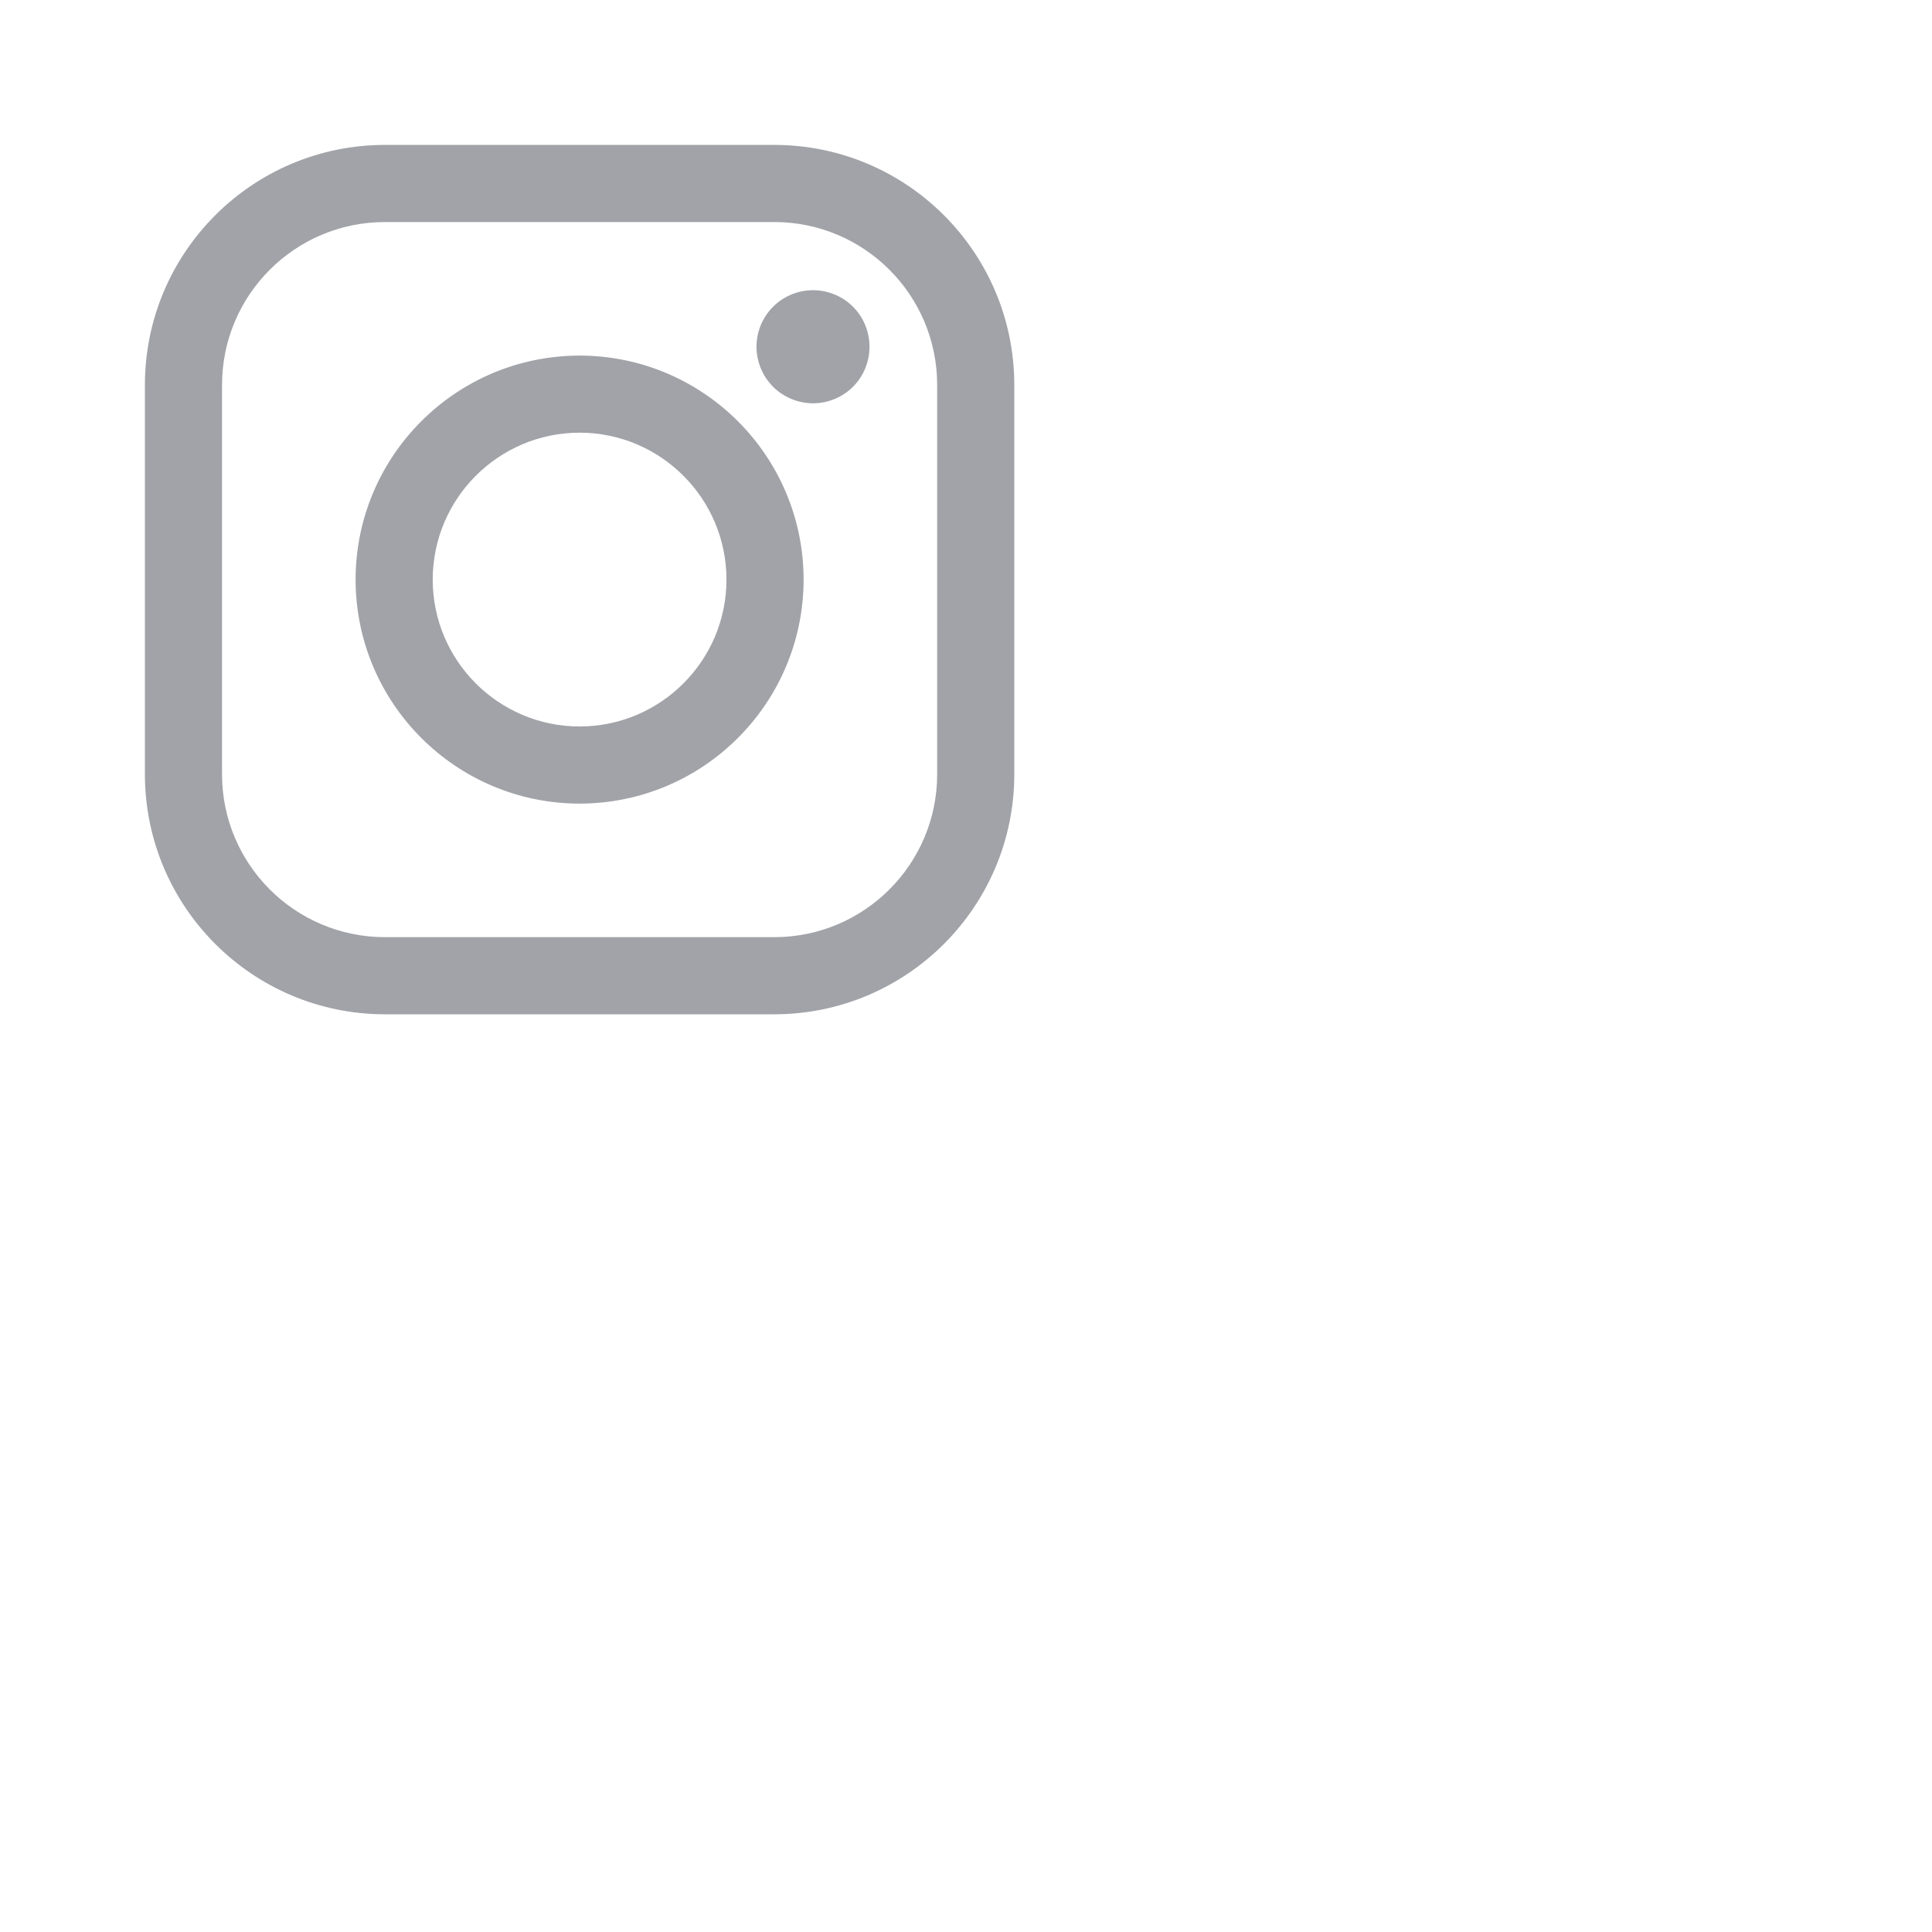
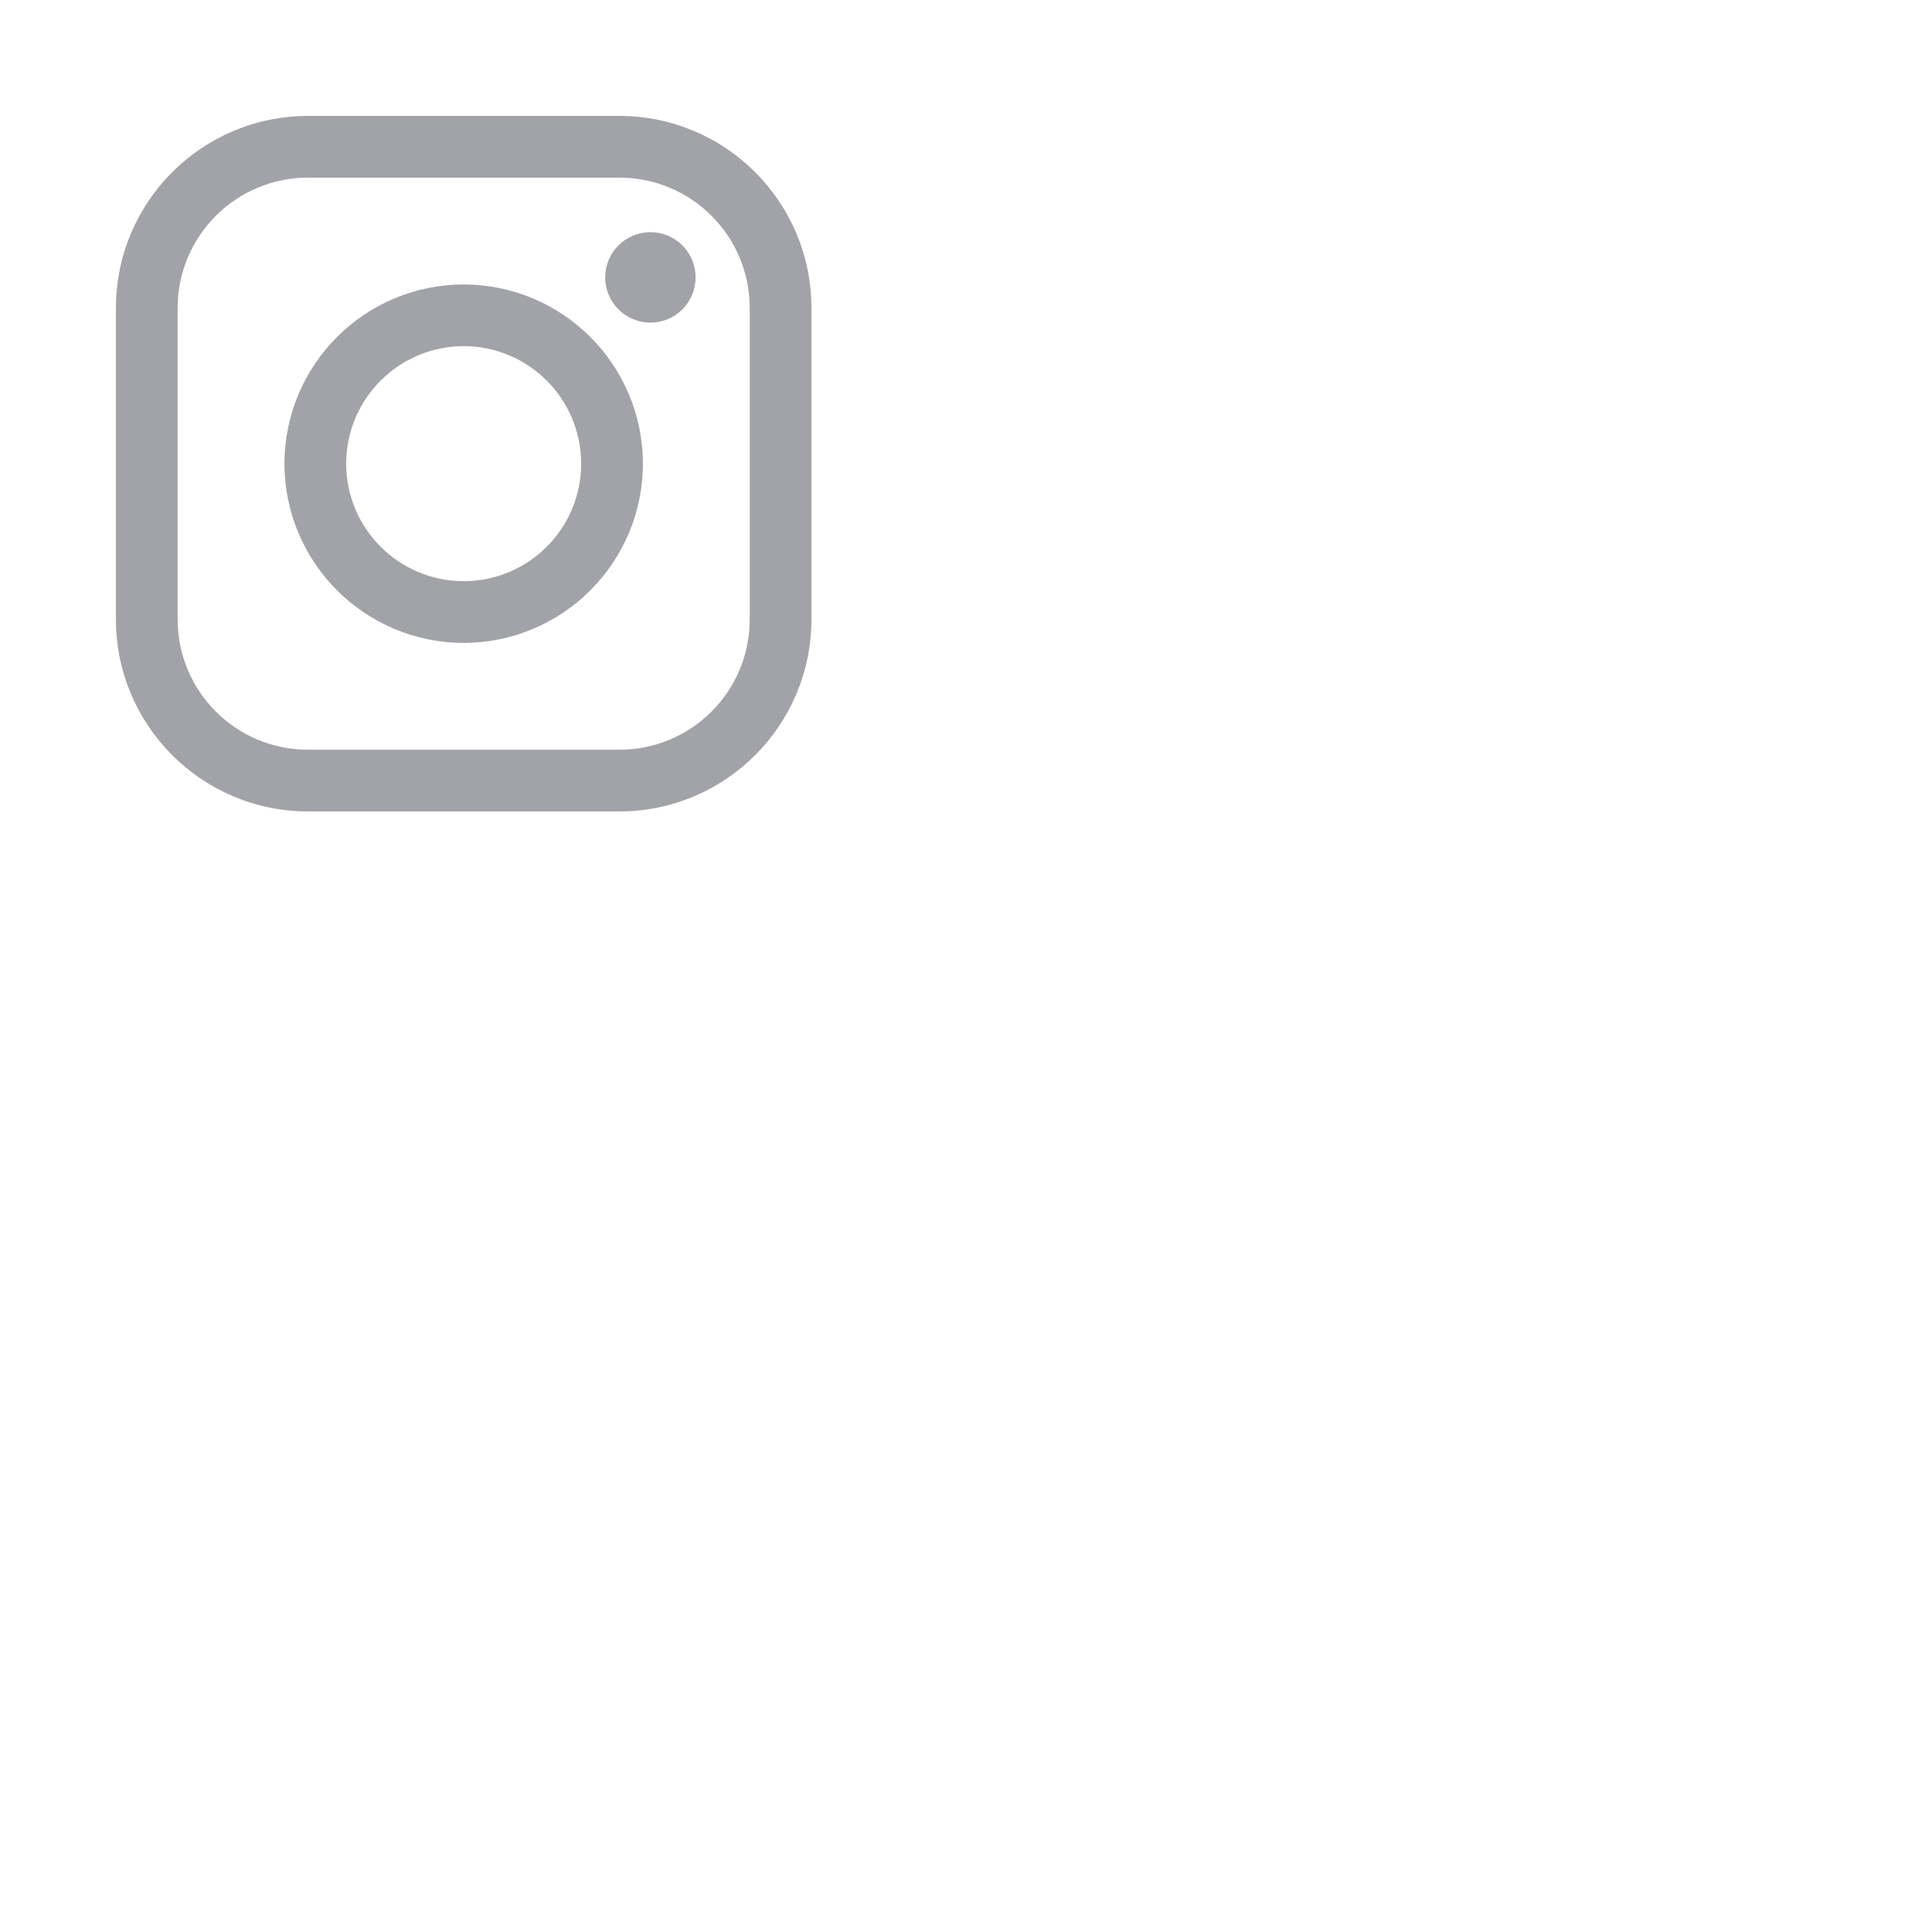
- <svg xmlns="http://www.w3.org/2000/svg" style="width: 40px; height: 40px; fill: #a1a3a8;" width="40" height="40">
+ <svg xmlns="http://www.w3.org/2000/svg" style="width: 50px; height: 50px; fill: #a1a3a8;" width="30" height="30">
  <defs>
    <symbol id="instagram" viewBox="0 0 24 24">
      <path fill-rule="evenodd" d="M16.033 3H7.967A4.973 4.973 0 003 7.967v8.066A4.973 4.973 0 007.967 21h8.066A4.973 4.973 0 0021 16.033V7.967A4.973 4.973 0 0016.033 3zm3.37 13.033a3.374 3.374 0 01-3.37 3.37H7.967a3.374 3.374 0 01-3.37-3.37V7.967a3.374 3.374 0 013.37-3.37h8.066a3.374 3.374 0 013.37 3.37v8.066zM7.362 12A4.643 4.643 0 0112 7.362 4.643 4.643 0 0116.638 12 4.643 4.643 0 0112 16.638 4.643 4.643 0 017.362 12zM12 15.041a3.044 3.044 0 01-3.041-3.04A3.045 3.045 0 0112 8.958 3.045 3.045 0 0115.041 12 3.044 3.044 0 0112 15.041zm4.005-8.69c.218-.219.52-.343.828-.343.308 0 .61.124.828.343a1.176 1.176 0 010 1.656c-.218.218-.52.343-.828.343a1.18 1.18 0 01-.828-.343 1.18 1.18 0 01-.343-.828c0-.309.125-.611.343-.828z" clip-rule="evenodd" />
    </symbol>
  </defs>
  <g>
    <path fill-rule="evenodd" d="M16.033 3H7.967A4.973 4.973 0 003 7.967v8.066A4.973 4.973 0 007.967 21h8.066A4.973 4.973 0 0021 16.033V7.967A4.973 4.973 0 0016.033 3zm3.37 13.033a3.374 3.374 0 01-3.37 3.37H7.967a3.374 3.374 0 01-3.37-3.37V7.967a3.374 3.374 0 013.37-3.37h8.066a3.374 3.374 0 013.37 3.37v8.066zM7.362 12A4.643 4.643 0 0112 7.362 4.643 4.643 0 0116.638 12 4.643 4.643 0 0112 16.638 4.643 4.643 0 017.362 12zM12 15.041a3.044 3.044 0 01-3.041-3.04A3.045 3.045 0 0112 8.958 3.045 3.045 0 0115.041 12 3.044 3.044 0 0112 15.041zm4.005-8.69c.218-.219.52-.343.828-.343.308 0 .61.124.828.343a1.176 1.176 0 010 1.656c-.218.218-.52.343-.828.343a1.18 1.18 0 01-.828-.343 1.18 1.18 0 01-.343-.828c0-.309.125-.611.343-.828z" clip-rule="evenodd" />
  </g>
</svg>
